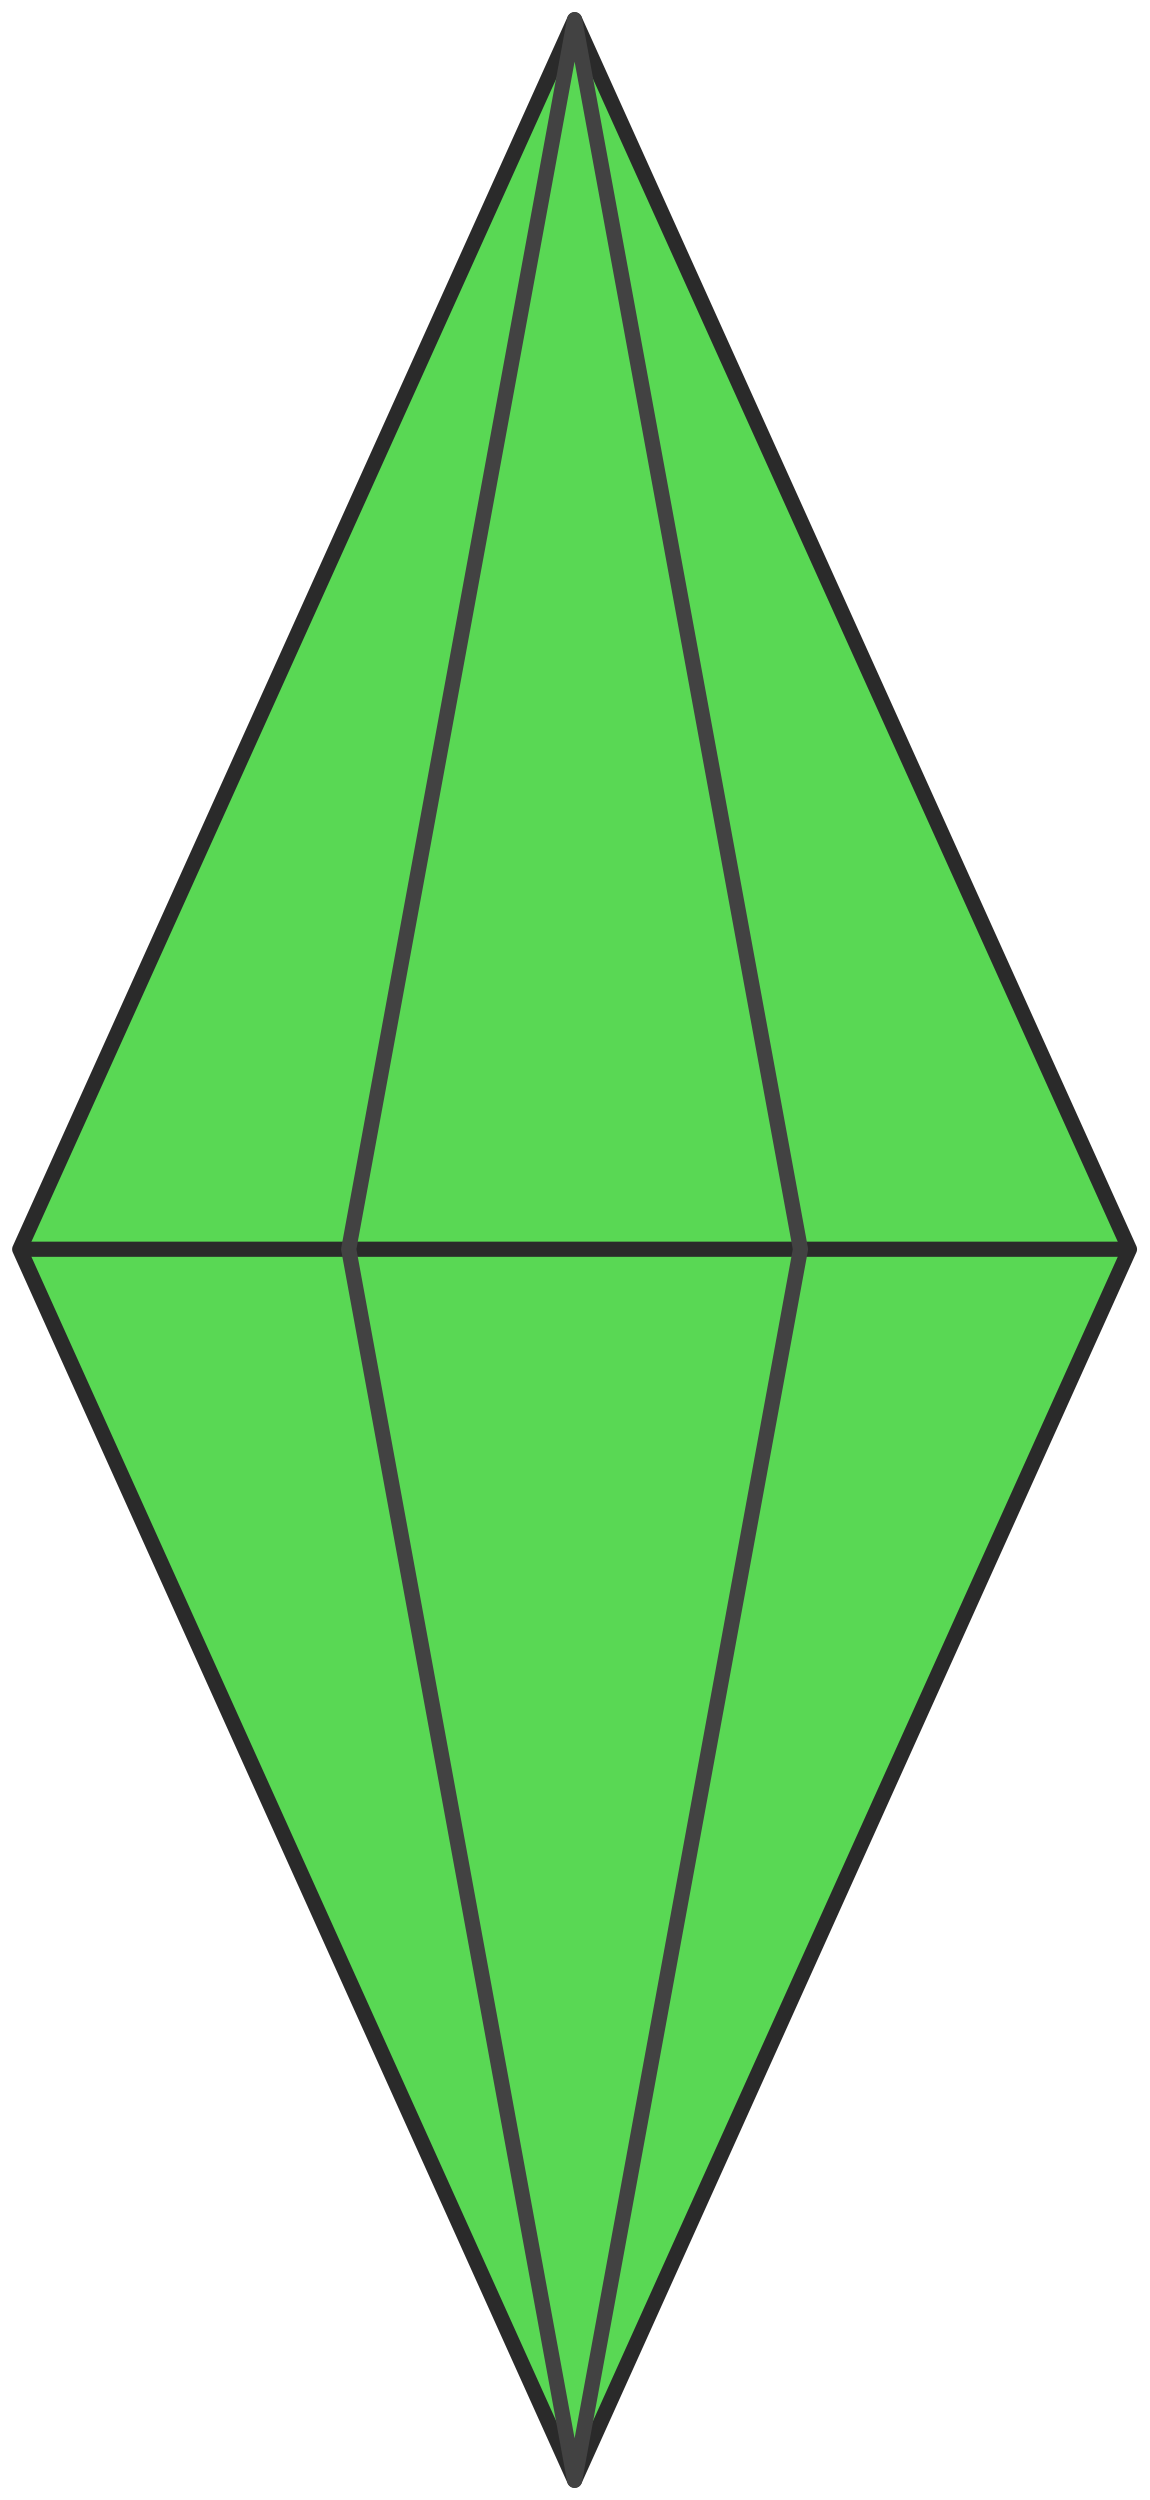
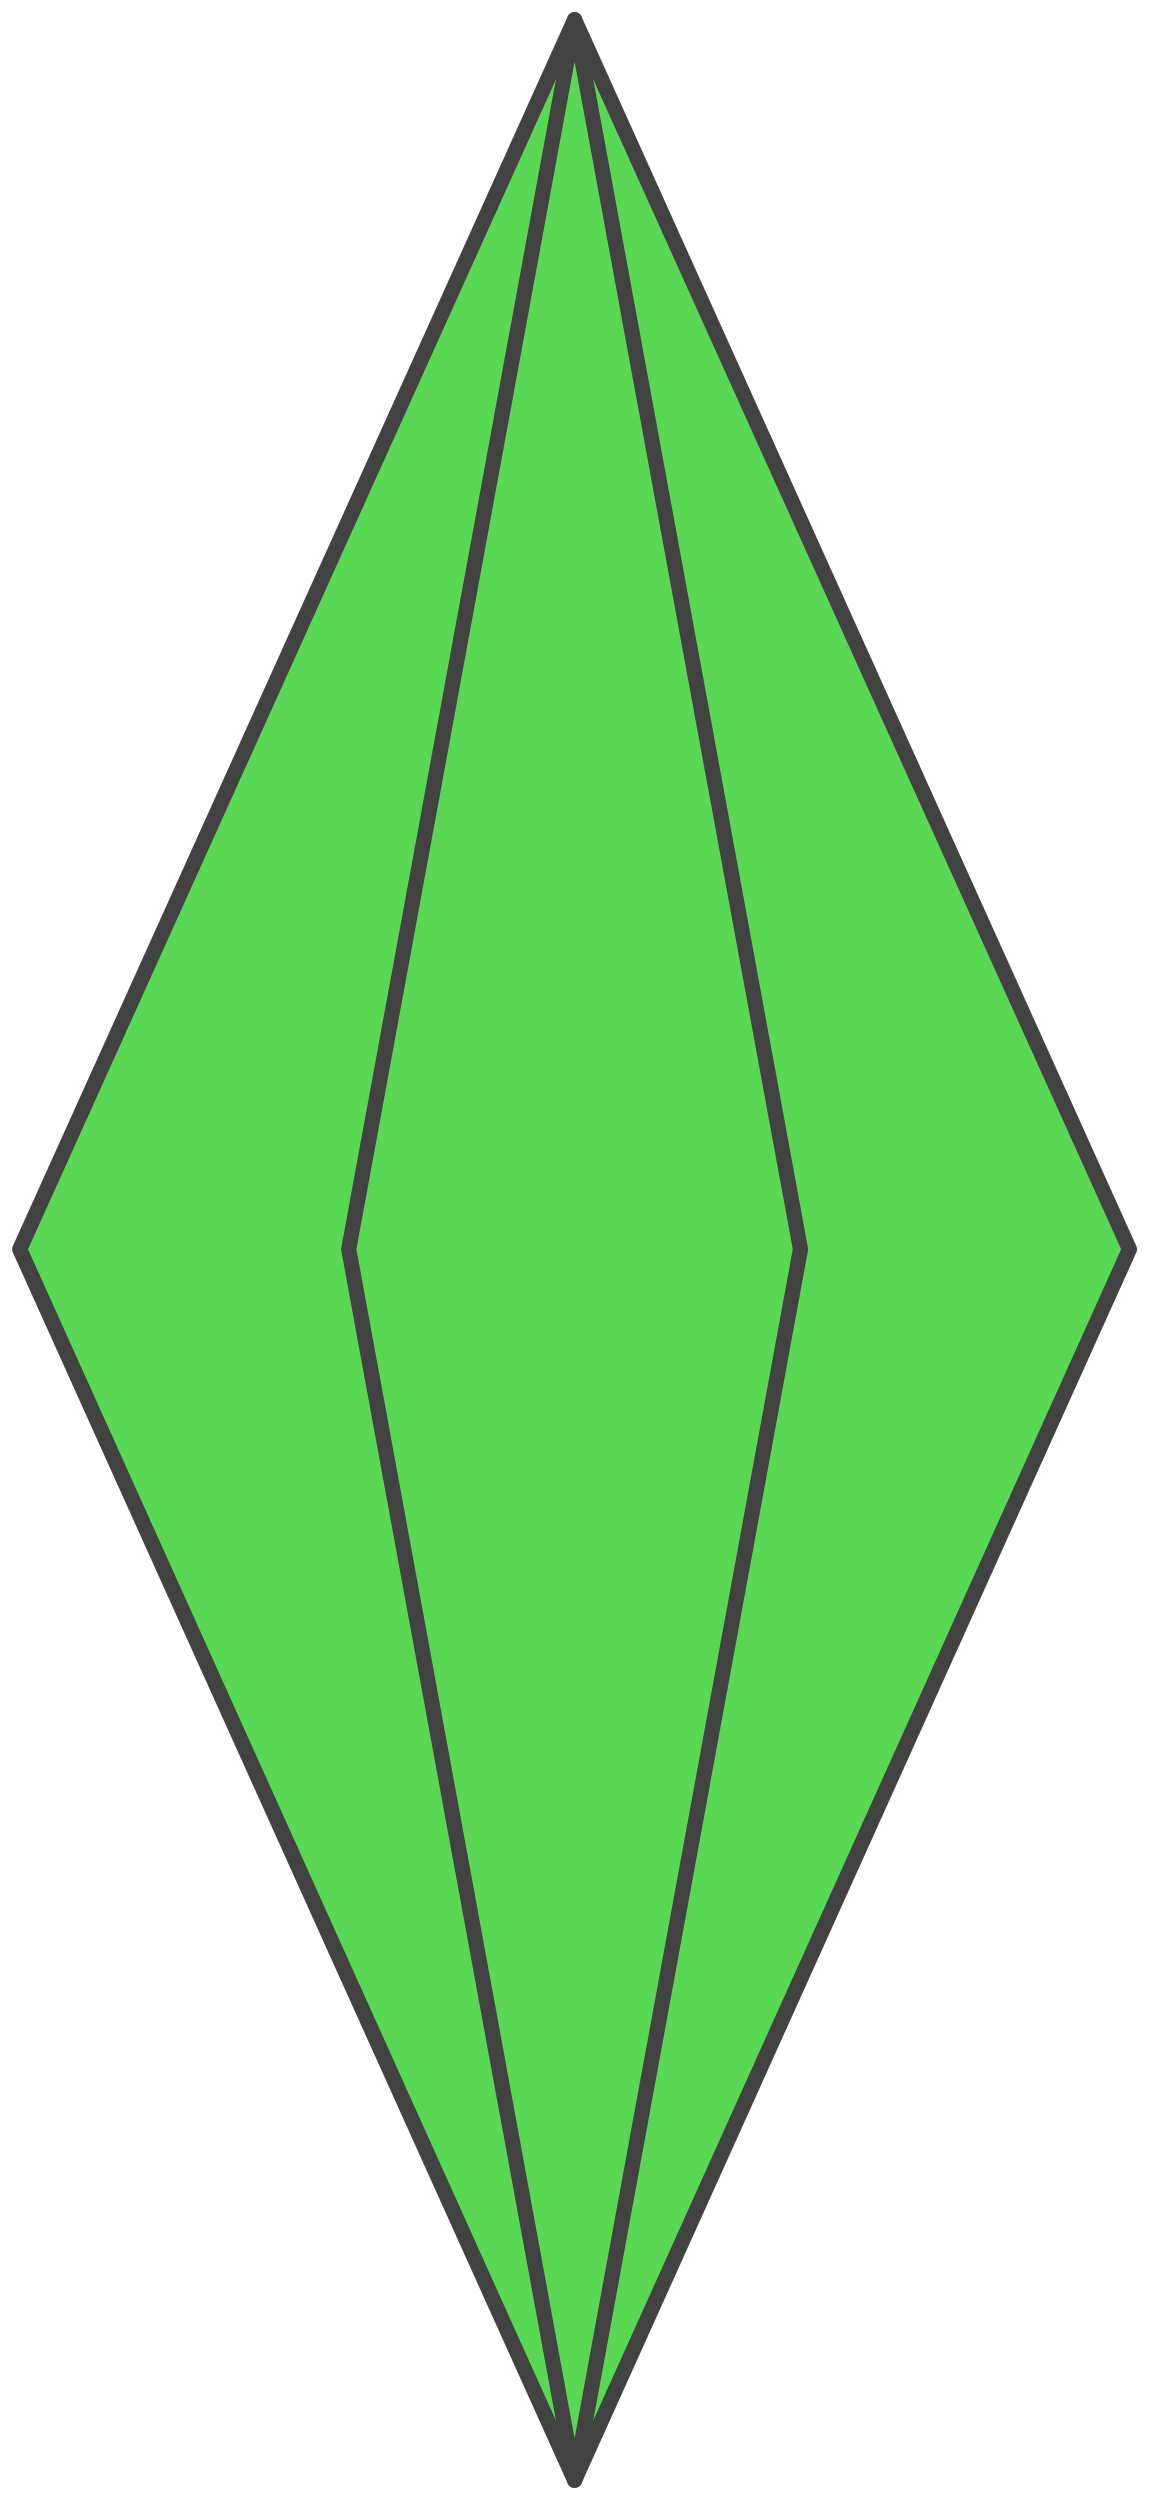
<svg xmlns="http://www.w3.org/2000/svg" version="1.1" id="diamond" x="0px" y="0px" viewBox="0 0 75.8 164.9" style="enable-background:new 0 0 75.8 164.9;" xml:space="preserve">
  <style type="text/css">
- 	.st0{fill:#59D854;stroke:#2A2A2A;stroke-linecap:round;stroke-linejoin:round;}
- 	.st1{fill:none;stroke:#2A2A2A;}
- 	.st2{fill:none;stroke:#424242;stroke-linecap:round;stroke-linejoin:round;}
+ 	.st0{fill:#59D854;stroke:#424242;stroke-linecap:round;stroke-linejoin:round;}
+ 	.st1{fill:none;stroke:#424242;stroke-linecap:round;stroke-linejoin:round;}
</style>
  <polygon id="dcolour" class="st0" points="1.3,82.4 37.9,1.3 74.5,82.4 37.9,163.6 " />
-   <path id="outside" class="st1" d="M1.8,82.4h72.3" />
-   <polygon id="inside" class="st2" points="37.9,163.6 23,82.4 37.9,1.3 52.8,82.4 " />
+   <polygon id="inside" class="st1" points="37.9,163.6 23,82.4 37.9,1.3 52.8,82.4 " />
</svg>
